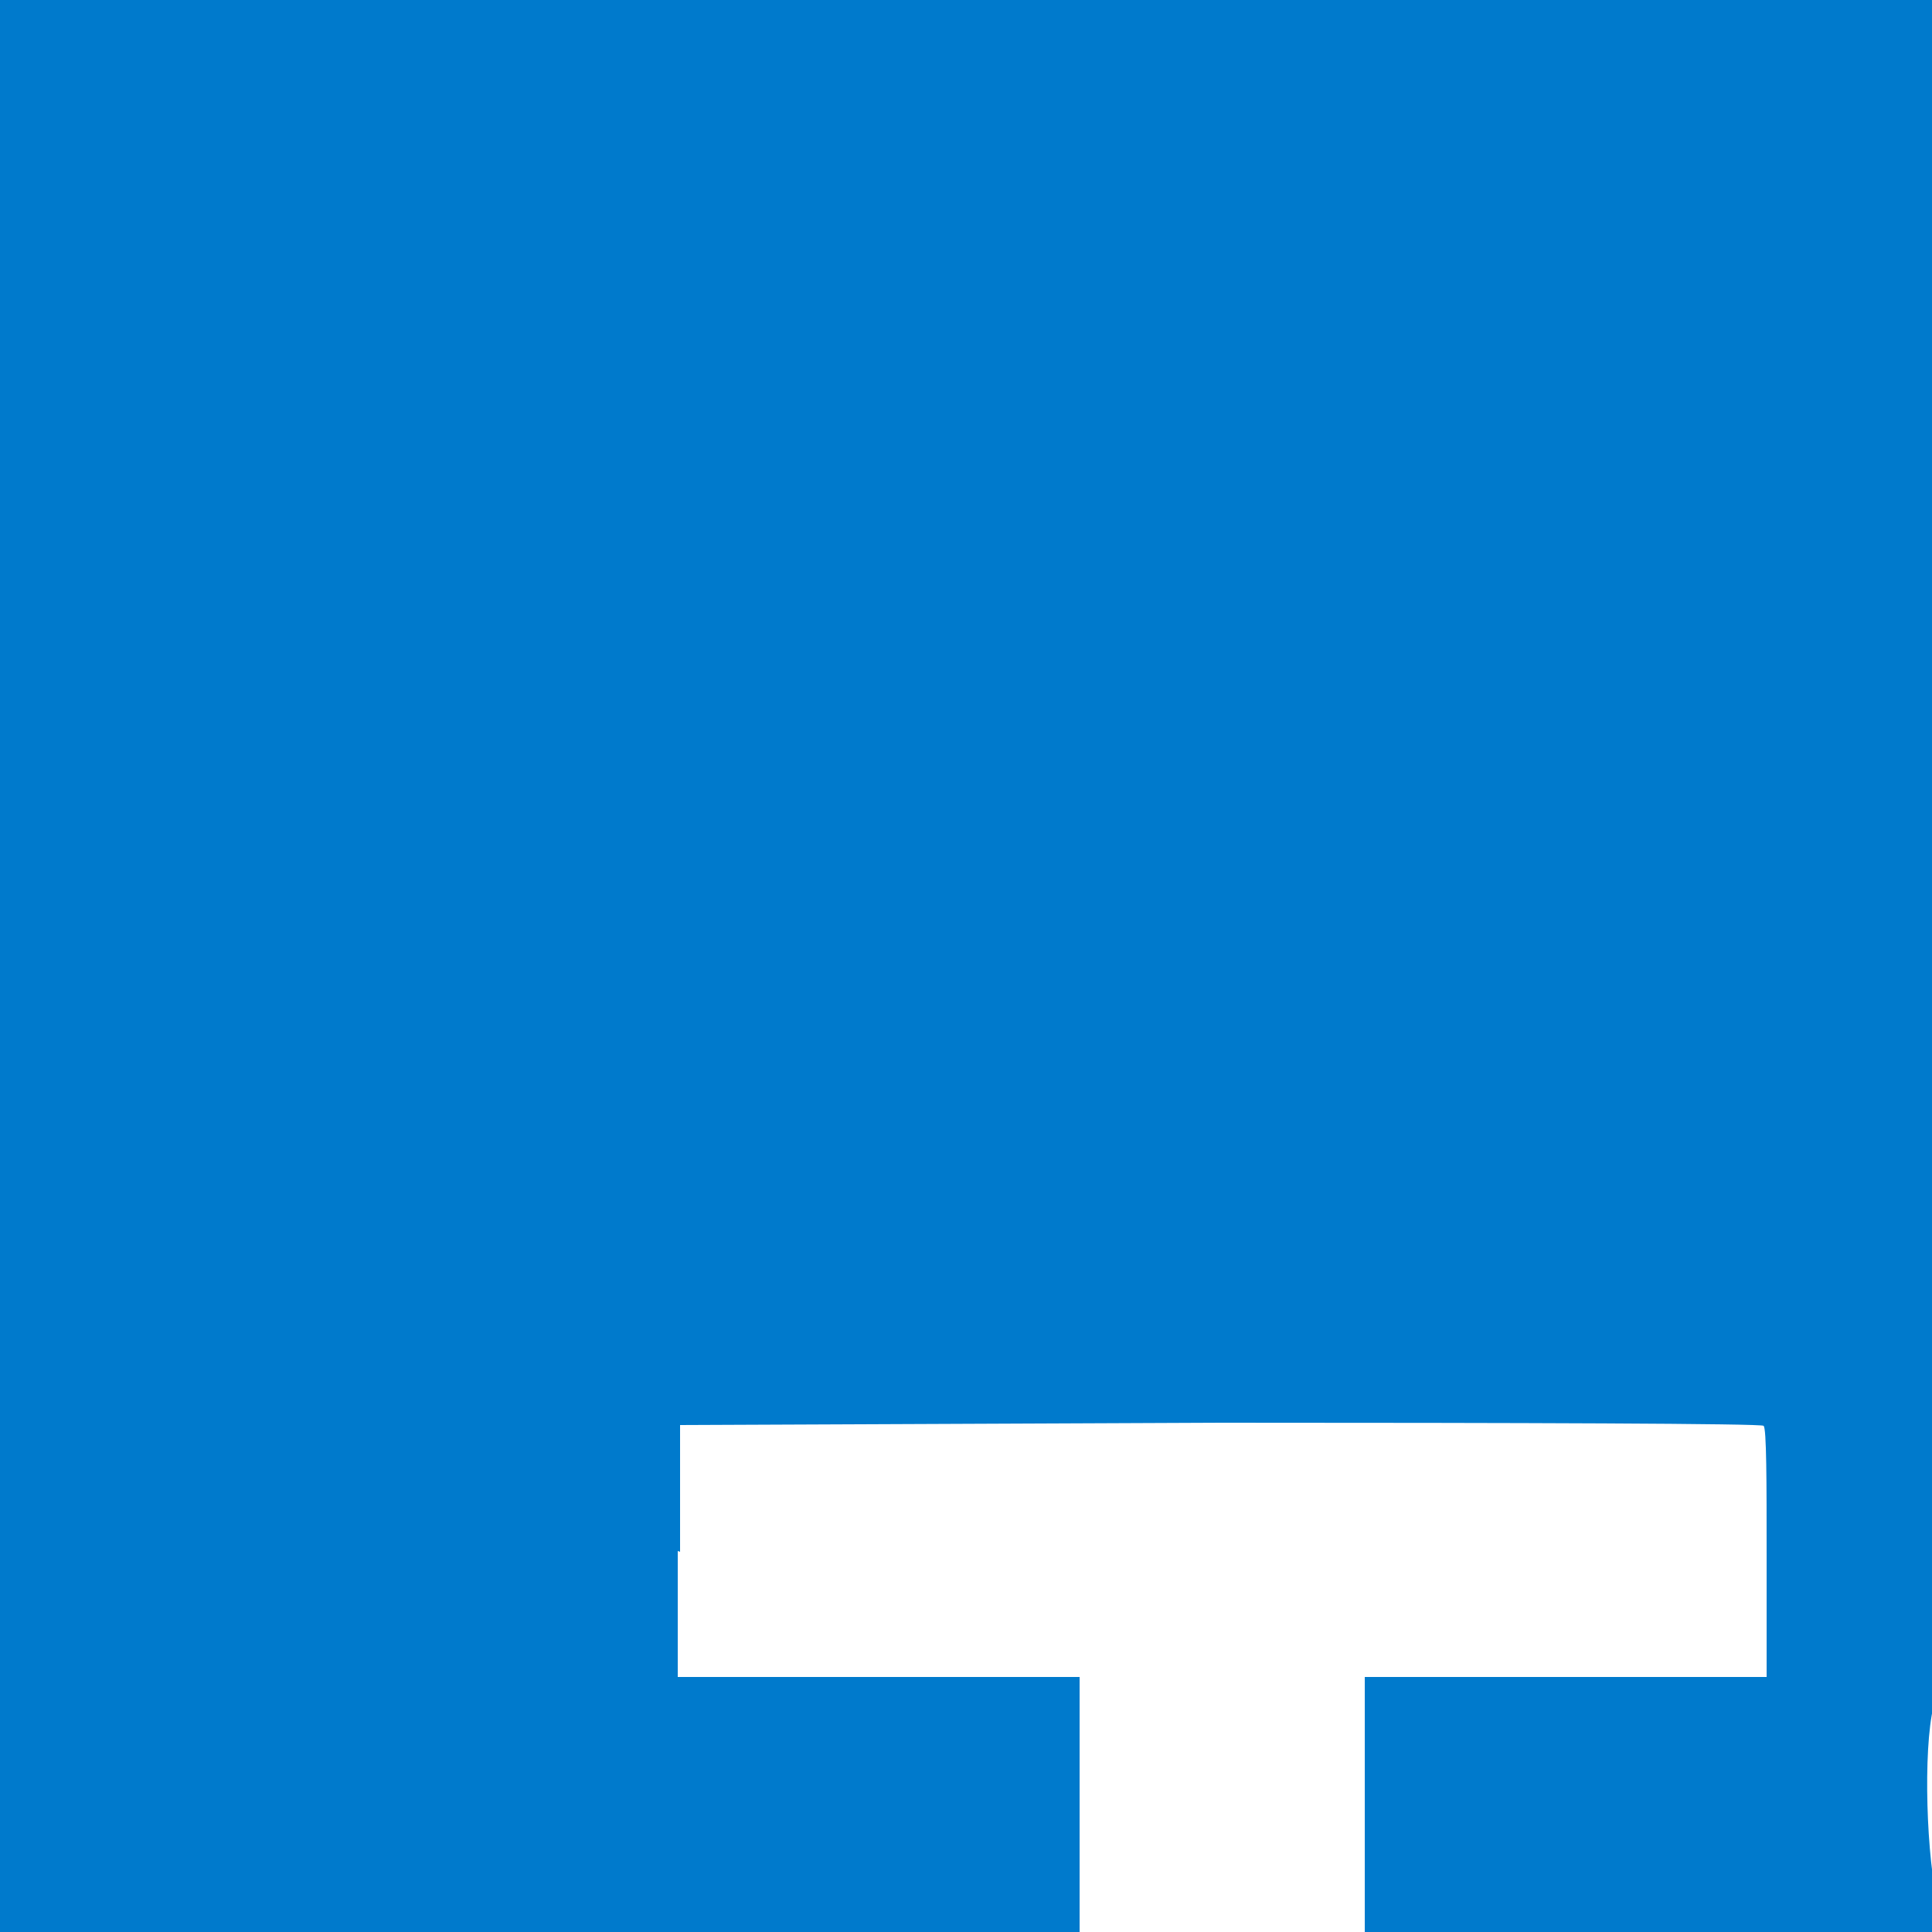
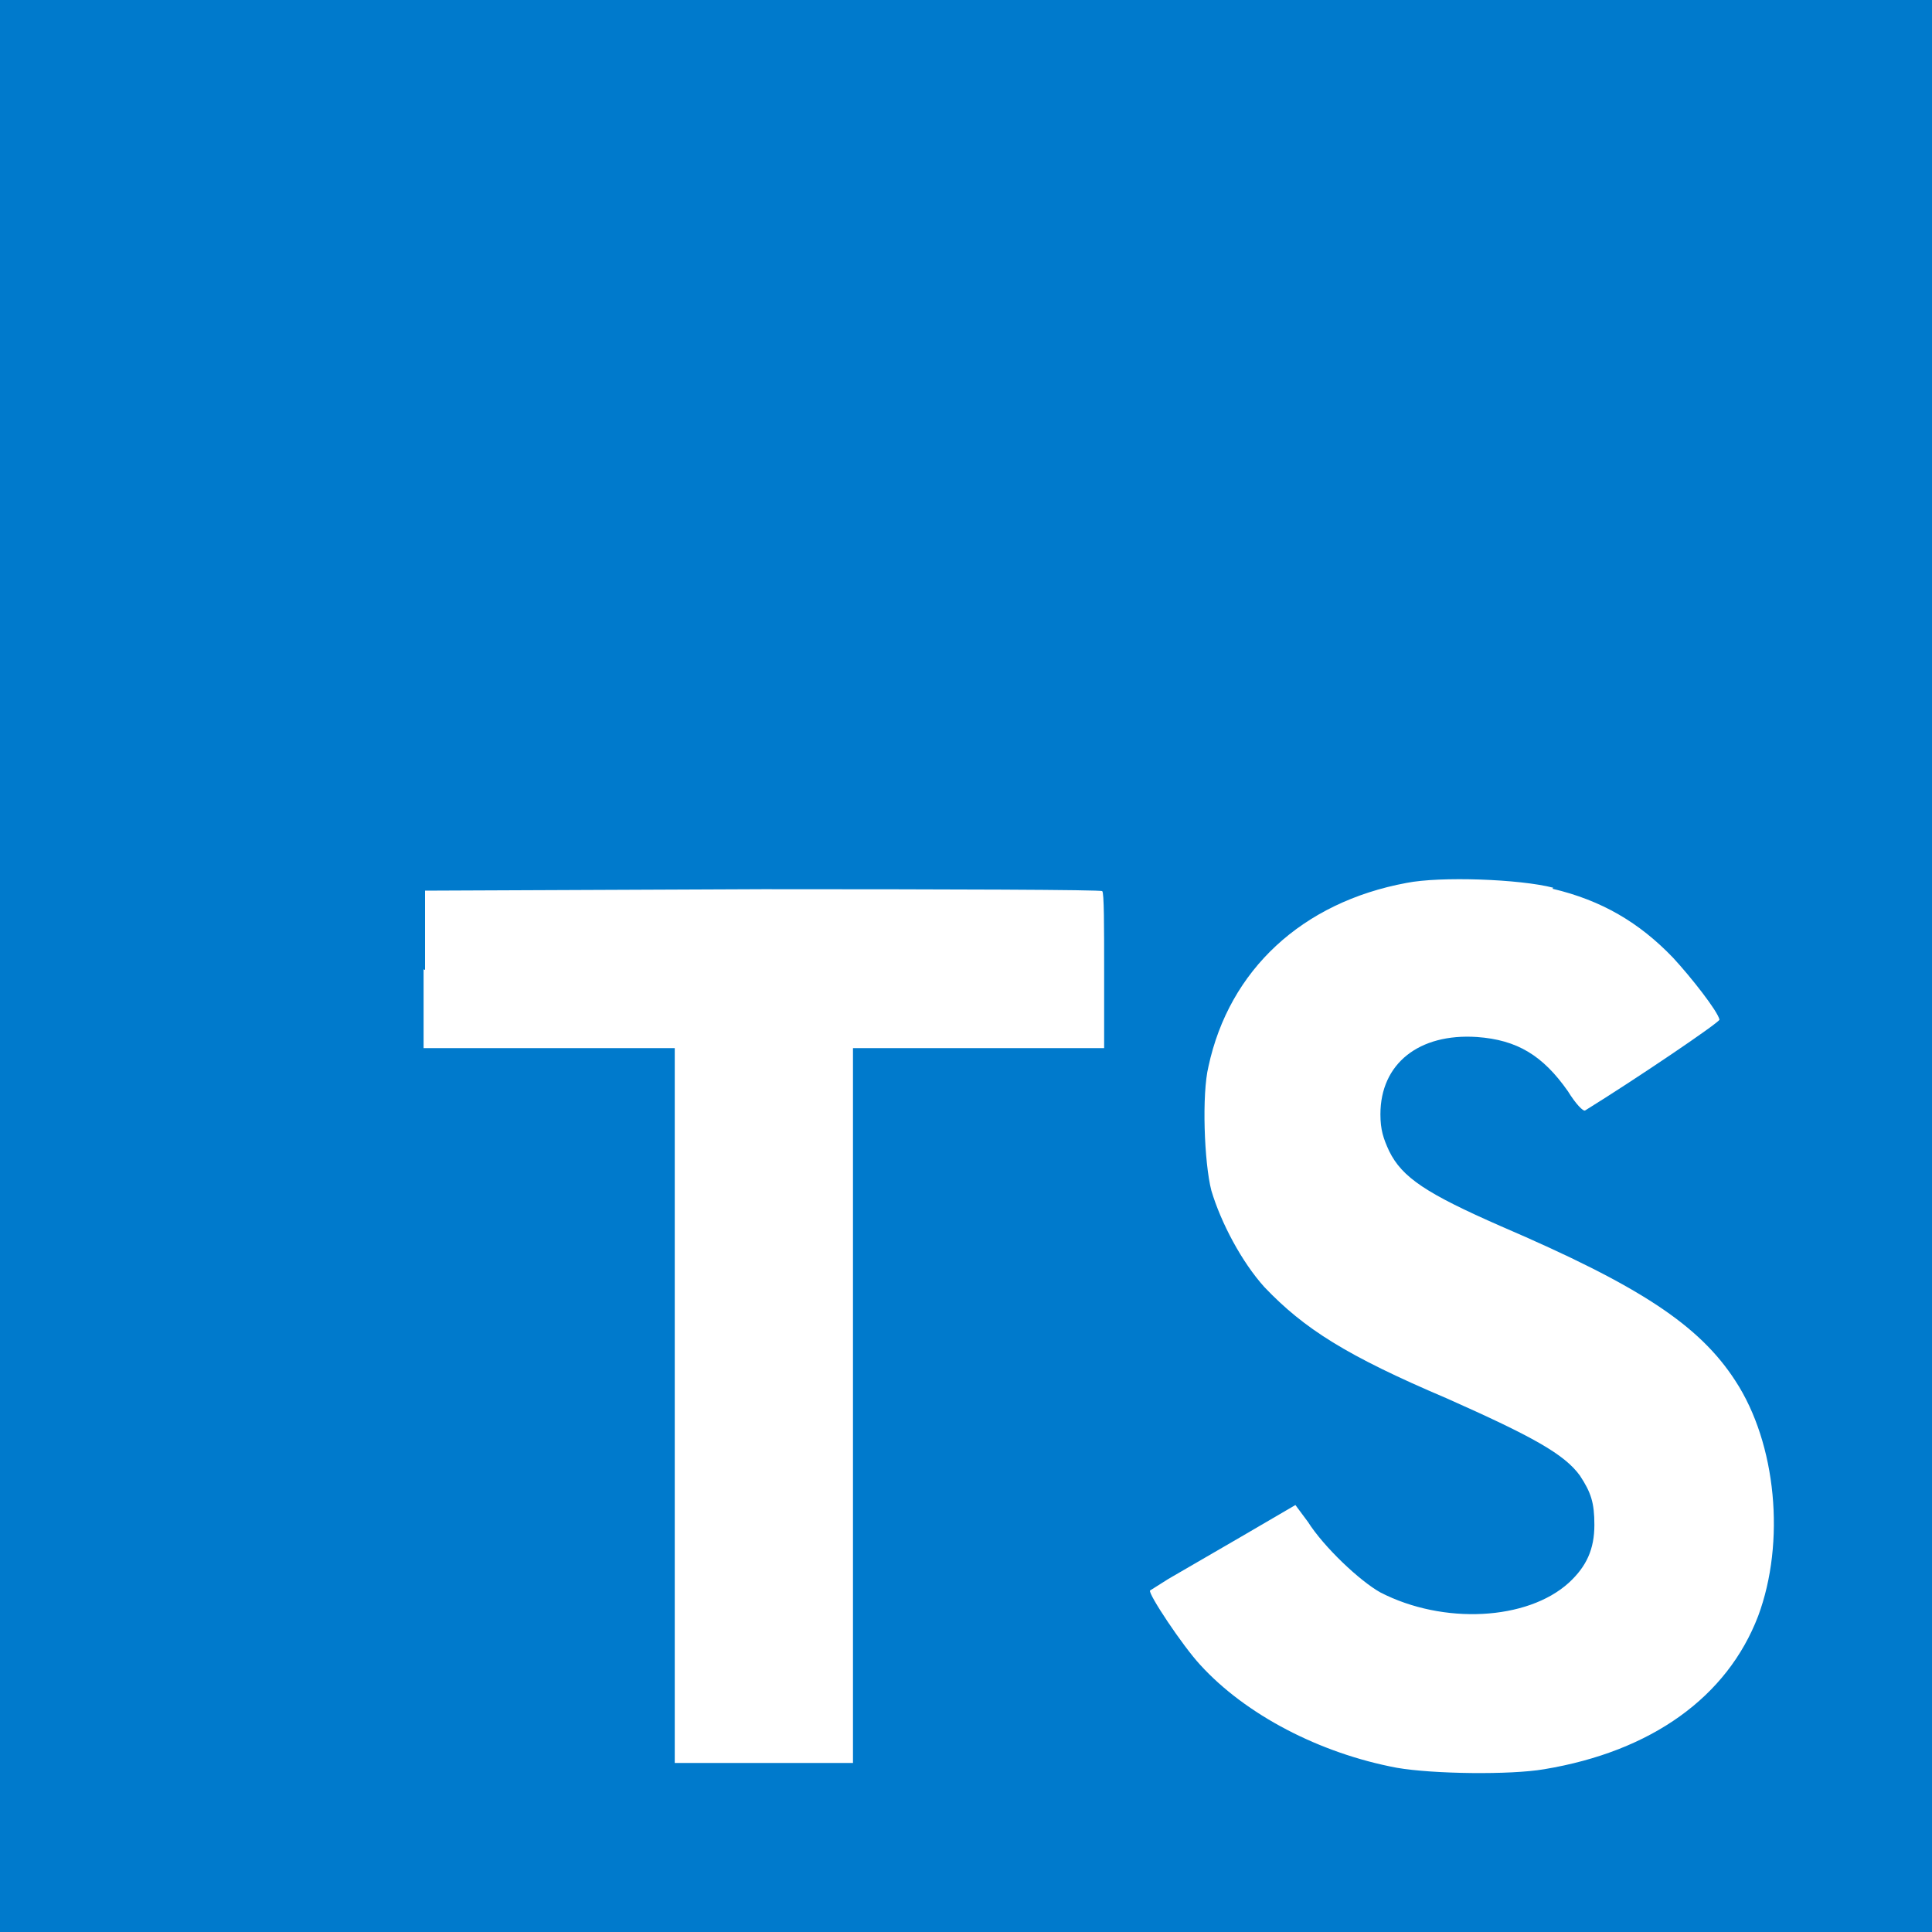
- <svg xmlns="http://www.w3.org/2000/svg" id="Layer_1" viewBox="0 0 250 250" width="250" height="250">
+ <svg xmlns="http://www.w3.org/2000/svg" id="Layer_1" viewBox="0 0 400 400" width="400" height="400">
  <style>.st0{fill:#007acc}.st1{fill:#fff}</style>
  <path class="st0" d="M0 200V0h400v400H0" />
  <path class="st1" d="M87.7 200.7V217h52v148h36.9V217h52v-16c0-9 0-16.3-.4-16.5 0-.3-31.7-.4-70.2-.4l-70 .3v16.4l-.3-.1zM321.4 184c10.2 2.4 18 7 25 14.3 3.7 4 9.2 11 9.6 12.8 0 .6-17.3 12.3-27.8 18.8-.4.3-2-1.4-3.6-4-5.2-7.4-10.5-10.6-18.8-11.2-12-.8-20 5.5-20 16 0 3.2.6 5 1.8 7.6 2.7 5.5 7.7 8.8 23.2 15.6 28.6 12.3 41 20.4 48.5 32 8.5 13 10.4 33.4 4.7 48.7-6.4 16.7-22 28-44.3 31.7-7 1.2-23 1-30.5-.3-16-3-31.3-11-40.7-21.3-3.7-4-10.8-14.7-10.4-15.4l3.8-2.4 15-8.7 11.3-6.6 2.6 3.5c3.3 5.2 10.7 12.2 15 14.6 13 6.7 30.4 5.8 39-2 3.7-3.4 5.3-7 5.3-12 0-4.6-.7-6.7-3-10.2-3.2-4.4-9.6-8-27.6-16-20.7-8.8-29.5-14.4-37.7-23-4.7-5.2-9-13.3-11-20-1.5-5.8-2-20-.6-25.7 4.3-20 19.4-34 41-38 7-1.4 23.5-.8 30.4 1l-.2.2z" />
</svg>
